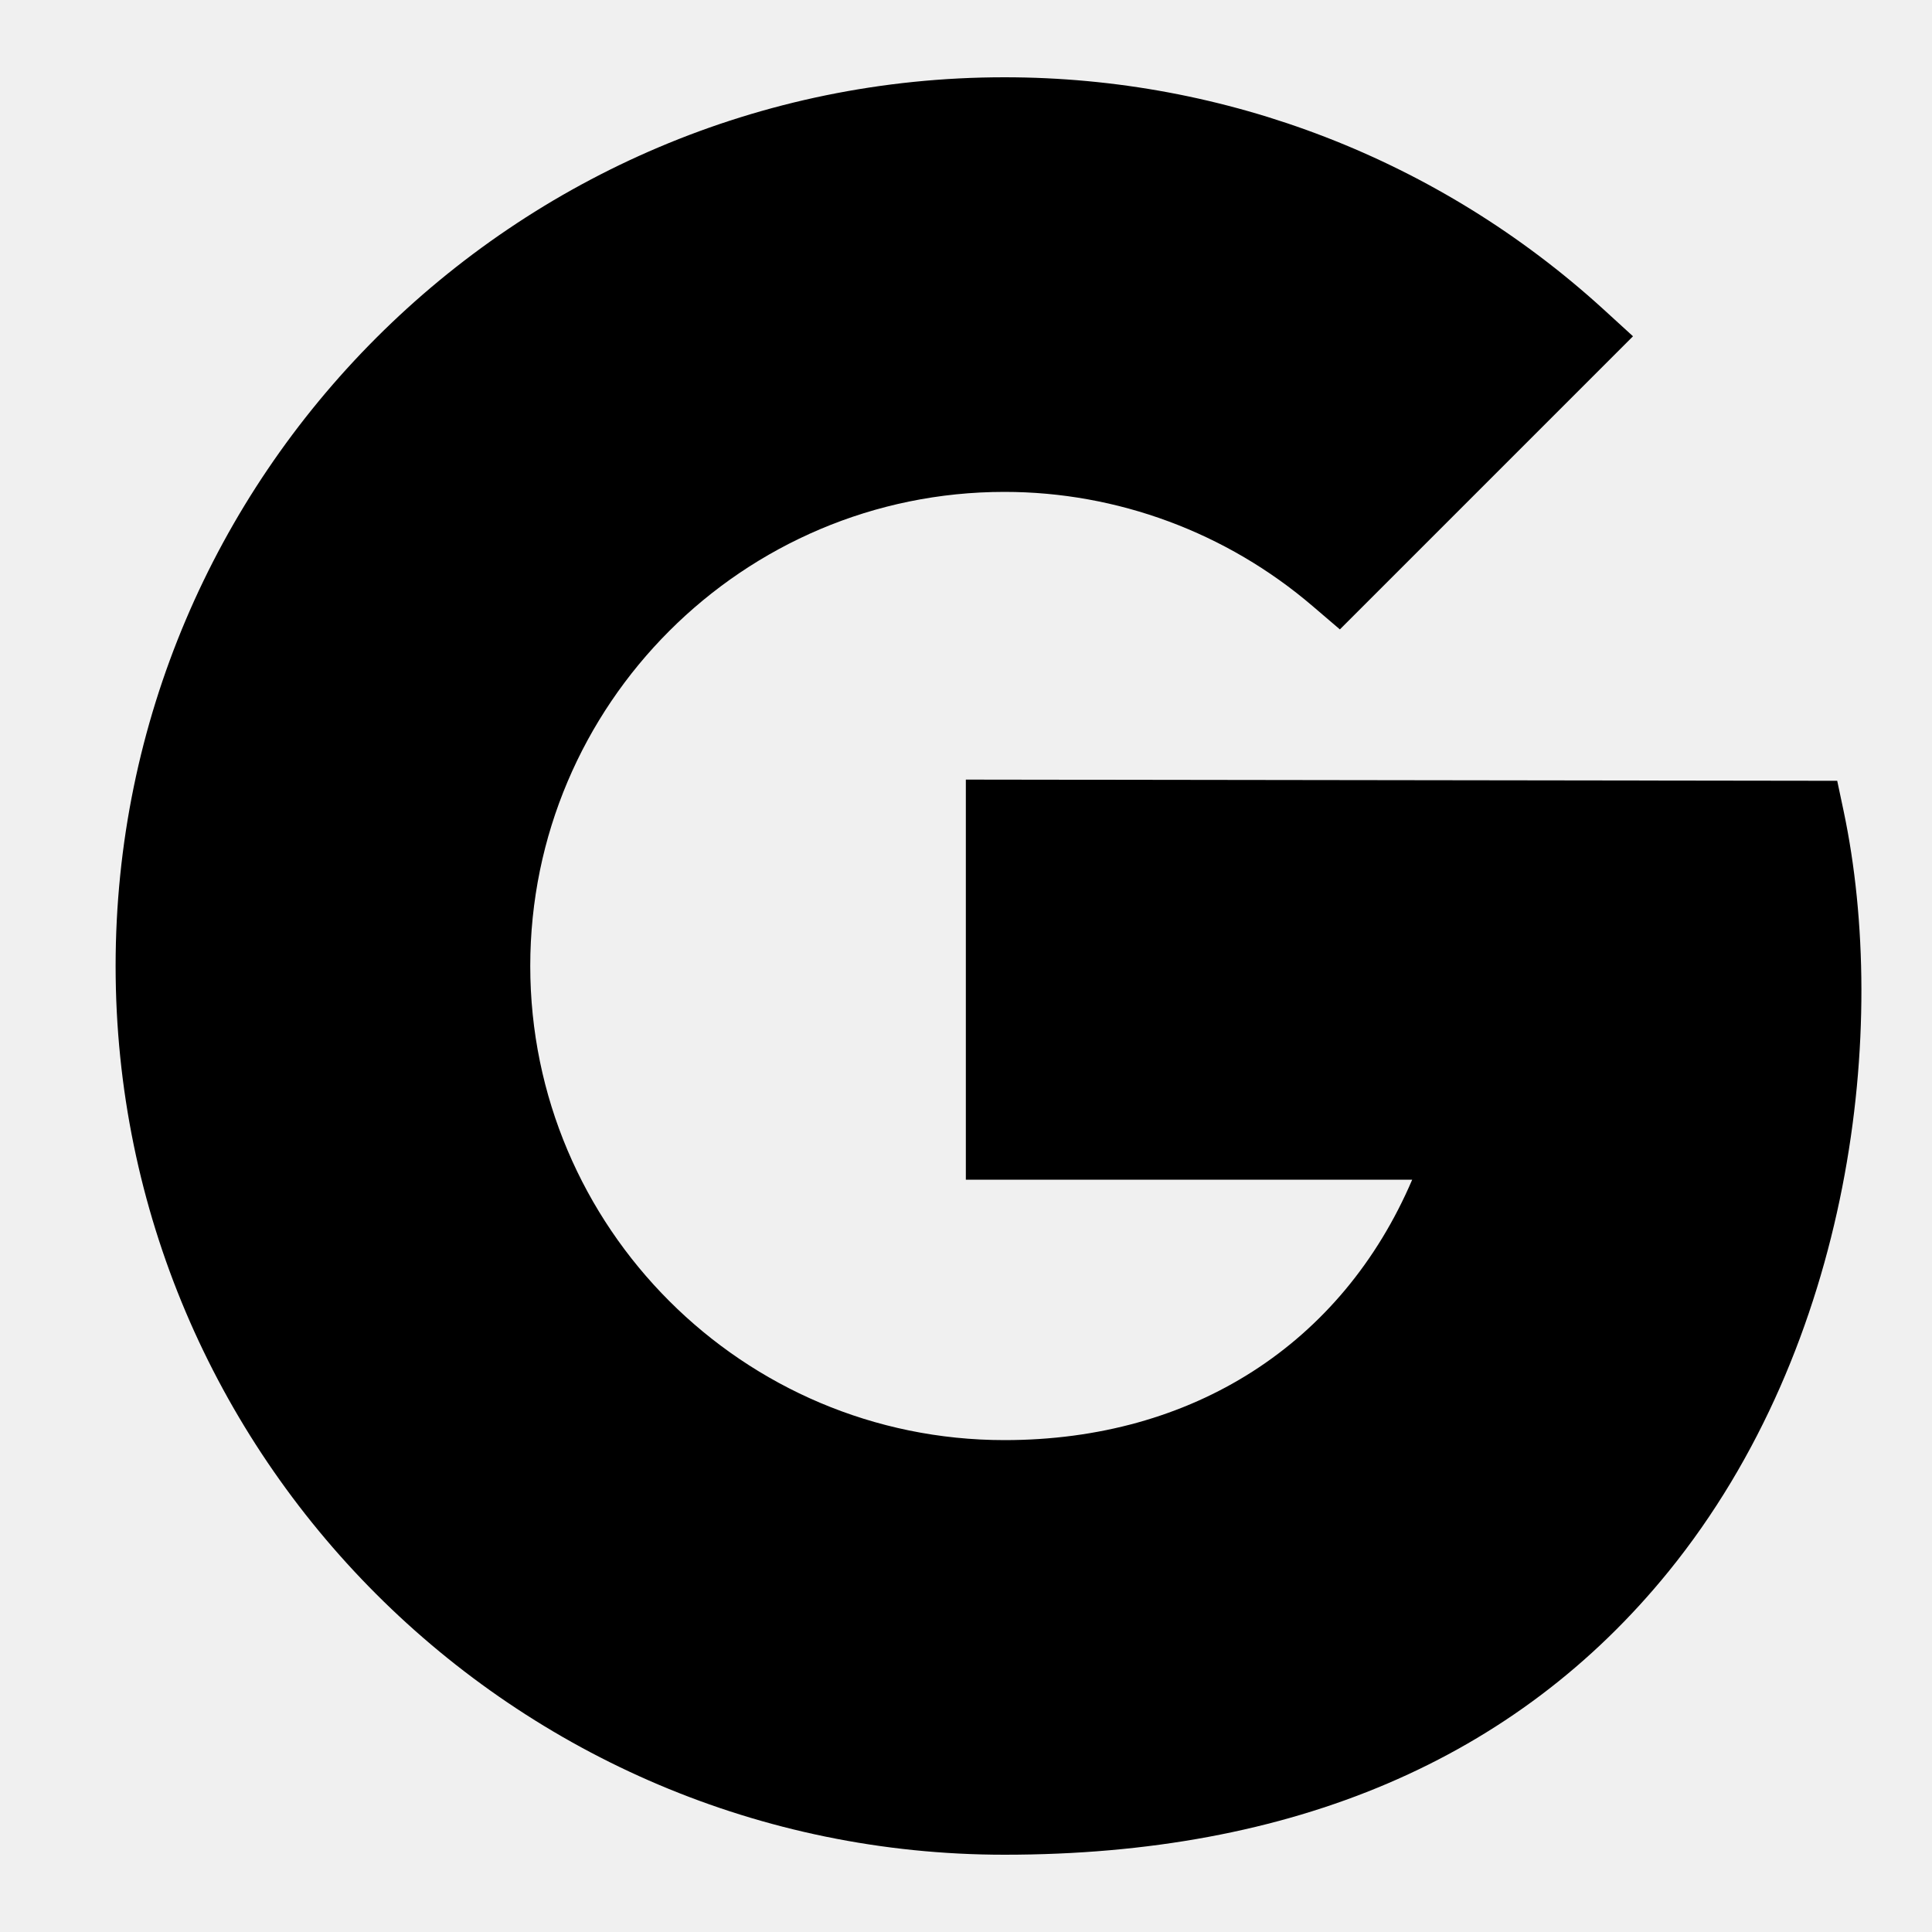
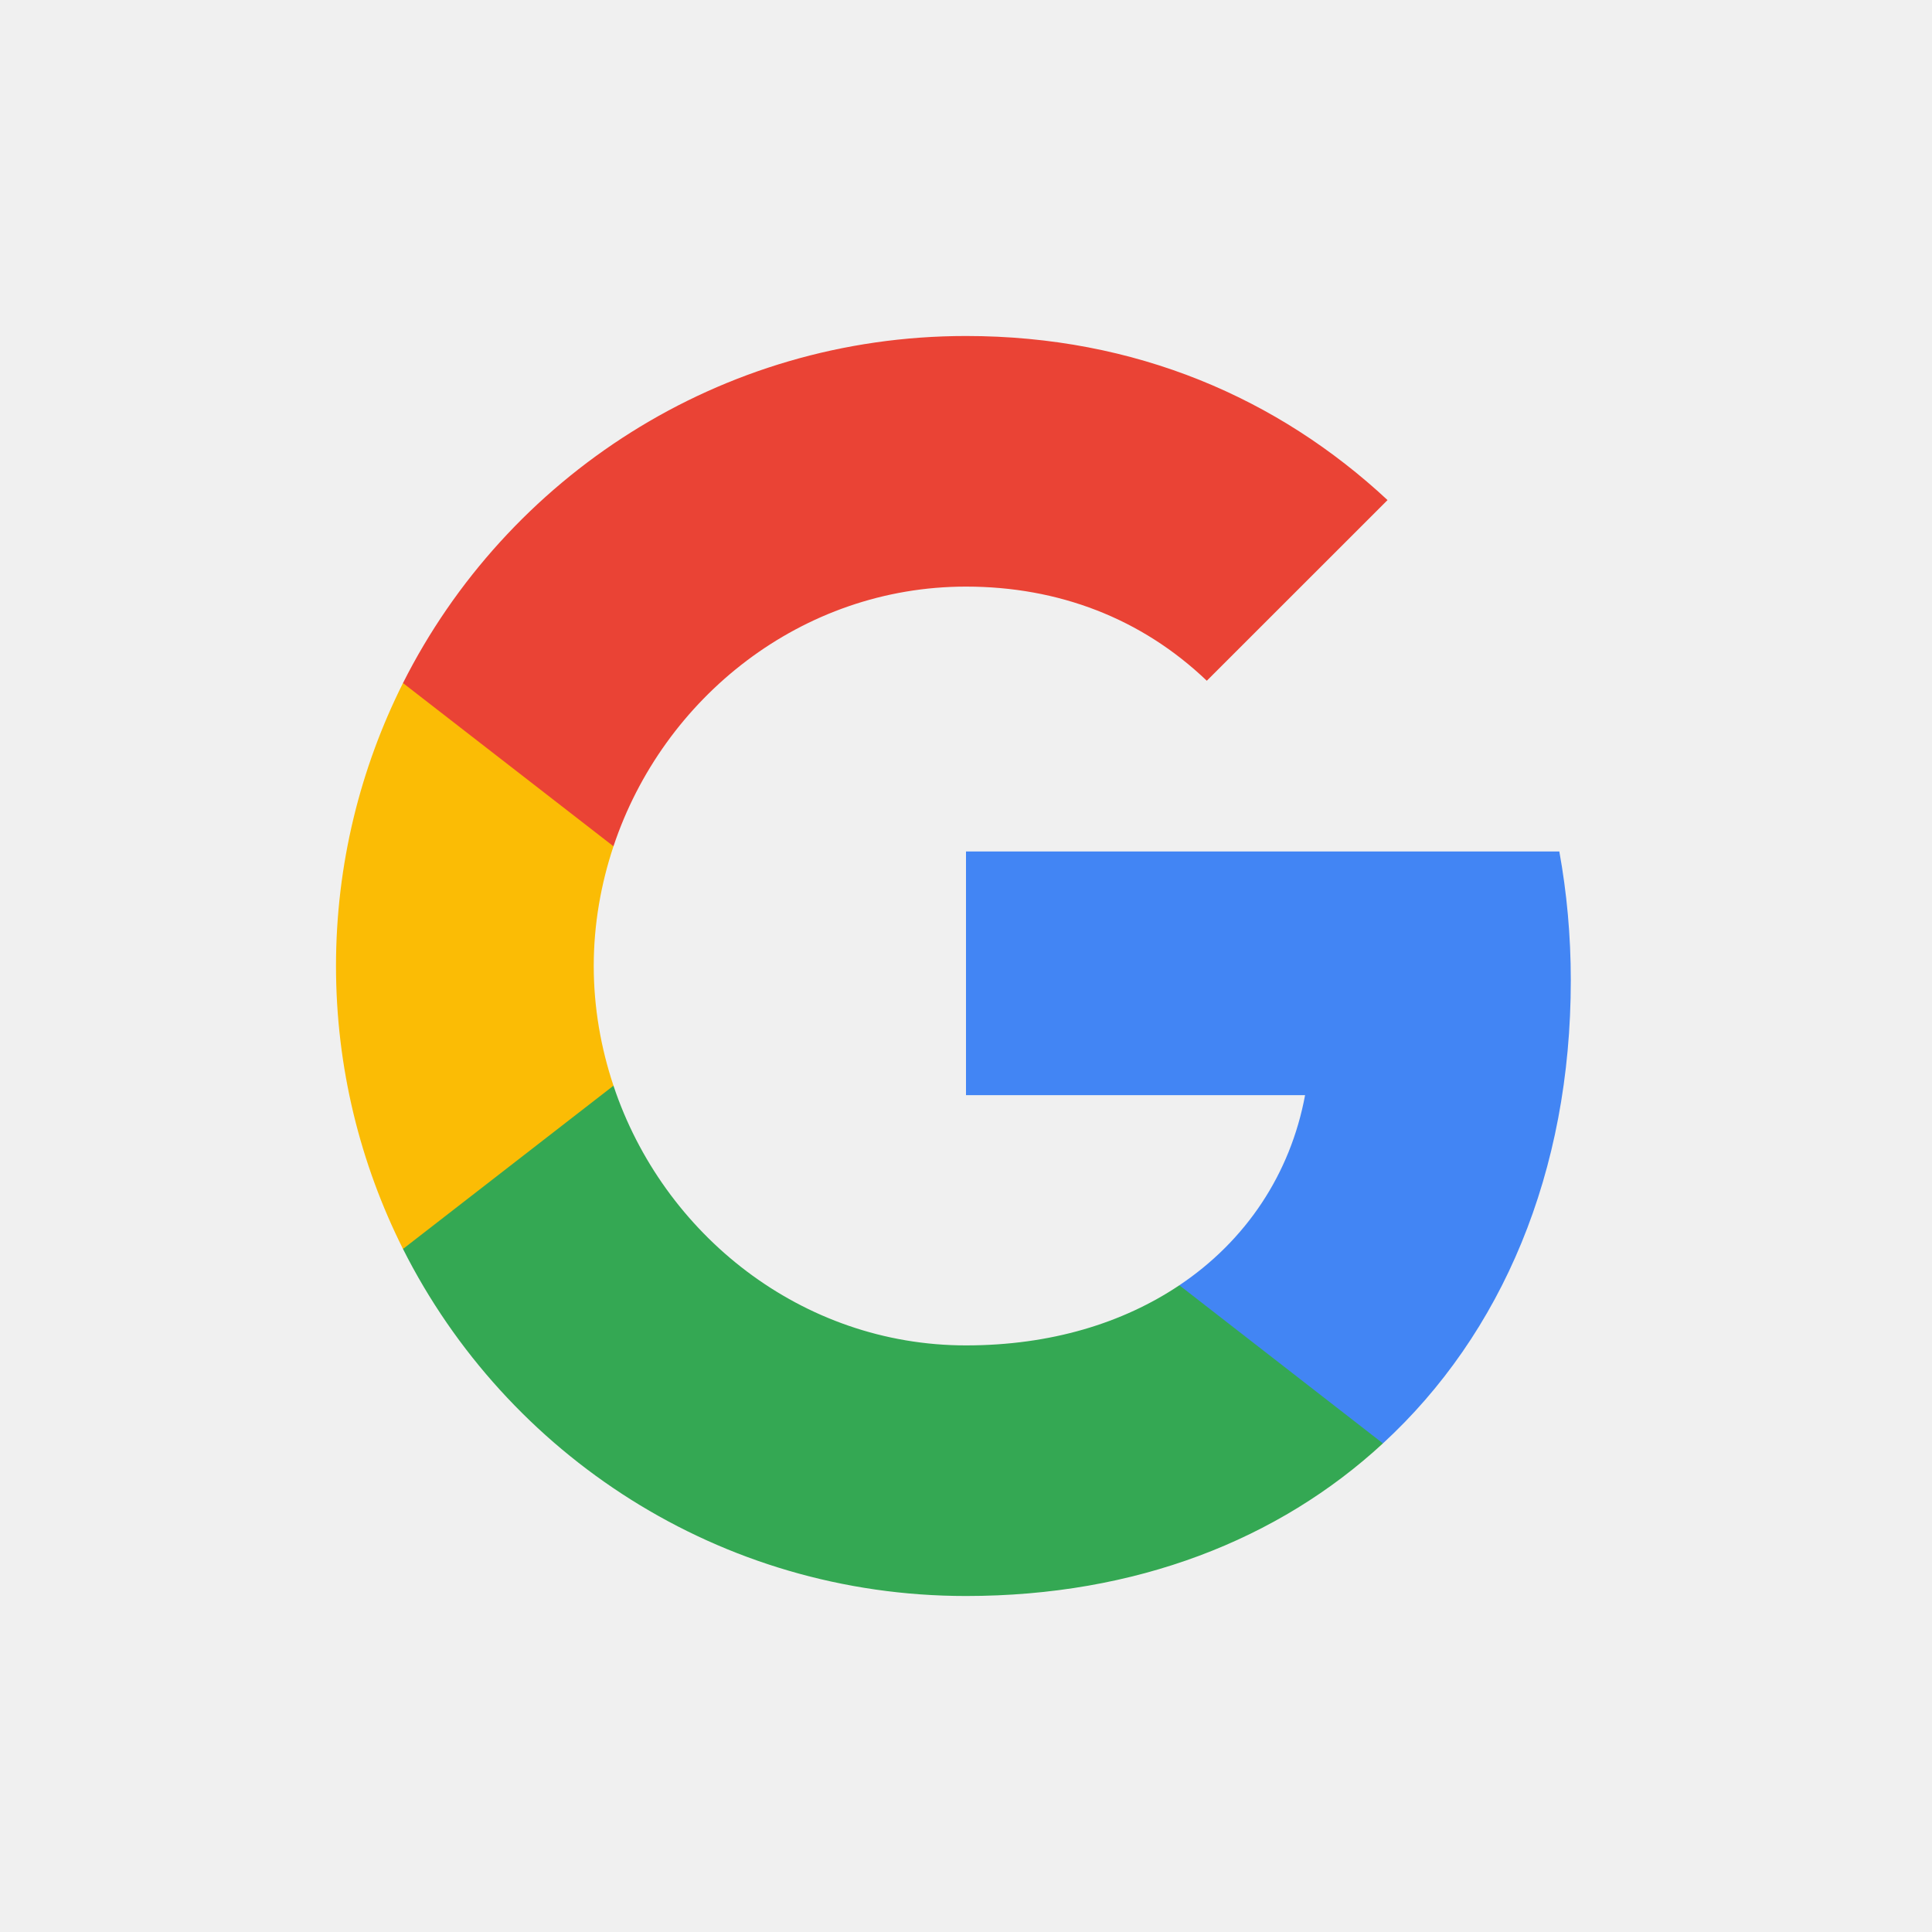
- <svg viewBox="0 0 50 50" fill="currentColor">
-   <g>
-     <path d="M 25.996 48 C 13.312 48 2.992 37.684 2.992 25 C 2.992 12.316 13.312 2 25.996 2 C 31.742 2 37.242 4.129 41.488 7.996 L 42.262 8.703 L 34.676 16.289 L 33.973 15.688 C 31.746 13.781 28.914 12.73 25.996 12.73 C 19.23 12.73 13.723 18.234 13.723 25 C 13.723 31.766 19.23 37.27 25.996 37.27 C 30.875 37.27 34.73 34.777 36.547 30.531 L 24.996 30.531 L 24.996 20.176 L 47.547 20.207 L 47.715 21 C 48.891 26.582 47.949 34.793 43.184 40.668 C 39.238 45.531 33.457 48 25.996 48 Z " />
+ <svg xmlns="http://www.w3.org/2000/svg" viewBox="9.2 9.2 27.6 27.6" style="border-radius:8px" version="1.1">
+   <defs>
+     <filter x="-50%" y="-50%" width="200%" height="200%" filterUnits="objectBoundingBox" id="filter-1">
+       <feOffset dx="0" dy="1" in="SourceAlpha" result="shadowOffsetOuter1" />
+       <feGaussianBlur stdDeviation="0.5" in="shadowOffsetOuter1" result="shadowBlurOuter1" />
+       <feColorMatrix values="0 0 0 0 0   0 0 0 0 0   0 0 0 0 0  0 0 0 0.168 0" in="shadowBlurOuter1" type="matrix" result="shadowMatrixOuter1" />
+       <feOffset dx="0" dy="0" in="SourceAlpha" result="shadowOffsetOuter2" />
+       <feGaussianBlur stdDeviation="0.5" in="shadowOffsetOuter2" result="shadowBlurOuter2" />
+       <feColorMatrix values="0 0 0 0 0   0 0 0 0 0   0 0 0 0 0  0 0 0 0.084 0" in="shadowBlurOuter2" type="matrix" result="shadowMatrixOuter2" />
+       <feMerge>
+         <feMergeNode in="shadowMatrixOuter1" />
+         <feMergeNode in="shadowMatrixOuter2" />
+         <feMergeNode in="SourceGraphic" />
+       </feMerge>
+     </filter>
+     <rect id="path-2" x="0" y="0" width="40" height="40" rx="2" />
+   </defs>
+   <g id="Google-Button" stroke="none" stroke-width="1" fill="none" fill-rule="evenodd">
+     <g id="9-PATCH" transform="translate(-608, -160)" />
+     <g id="btn_google_light_normal" transform="translate(-1, -1)">
+       <g id="button" transform="translate(4, 4)" filter="url(#filter-1)">
+         <g id="button-bg">
+           <use fill="#FFFFFF" fill-rule="evenodd" />
+           <use fill="none" />
+           <use fill="none" />
+           <use fill="none" />
+         </g>
+       </g>
+       <g id="logo_googleg_48dp" transform="translate(15, 15)">
+         <path d="M17.64,9.205 C17.64,8.566 17.583,7.953 17.476,7.364 L9,7.364 L9,10.845 L13.844,10.845 C13.635,11.97 13.001,12.923 12.048,13.561 L12.048,15.82 L14.956,15.82 C16.658,14.253 17.64,11.945 17.64,9.205 L17.64,9.205 Z" id="Shape" fill="#4285F4" />
+         <path d="M9,18 C11.43,18 13.467,17.194 14.956,15.82 L12.048,13.561 C11.242,14.101 10.211,14.42 9,14.42 C6.656,14.42 4.672,12.837 3.964,10.71 L0.957,10.71 L0.957,13.042 C2.438,15.983 5.482,18 9,18 L9,18 Z" id="Shape" fill="#34A853" />
+         <path d="M3.964,10.71 C3.784,10.17 3.682,9.593 3.682,9 C3.682,8.407 3.784,7.83 3.964,7.29 L3.964,4.958 L0.957,4.958 C0.348,6.173 0,7.548 0,9 C0,10.452 0.348,11.827 0.957,13.042 L3.964,10.71 L3.964,10.71 Z" id="Shape" fill="#FBBC05" />
+         <path d="M9,3.58 C10.321,3.58 11.508,4.034 12.44,4.925 L15.022,2.344 C13.463,0.892 11.426,0 9,0 C5.482,0 2.438,2.017 0.957,4.958 L3.964,7.29 C4.672,5.163 6.656,3.58 9,3.58 L9,3.58 Z" id="Shape" fill="#EA4335" />
+         <path d="M0,0 L18,0 L18,18 L0,18 L0,0 Z" id="Shape" />
+       </g>
+       <g id="handles_square" />
+     </g>
  </g>
</svg>
